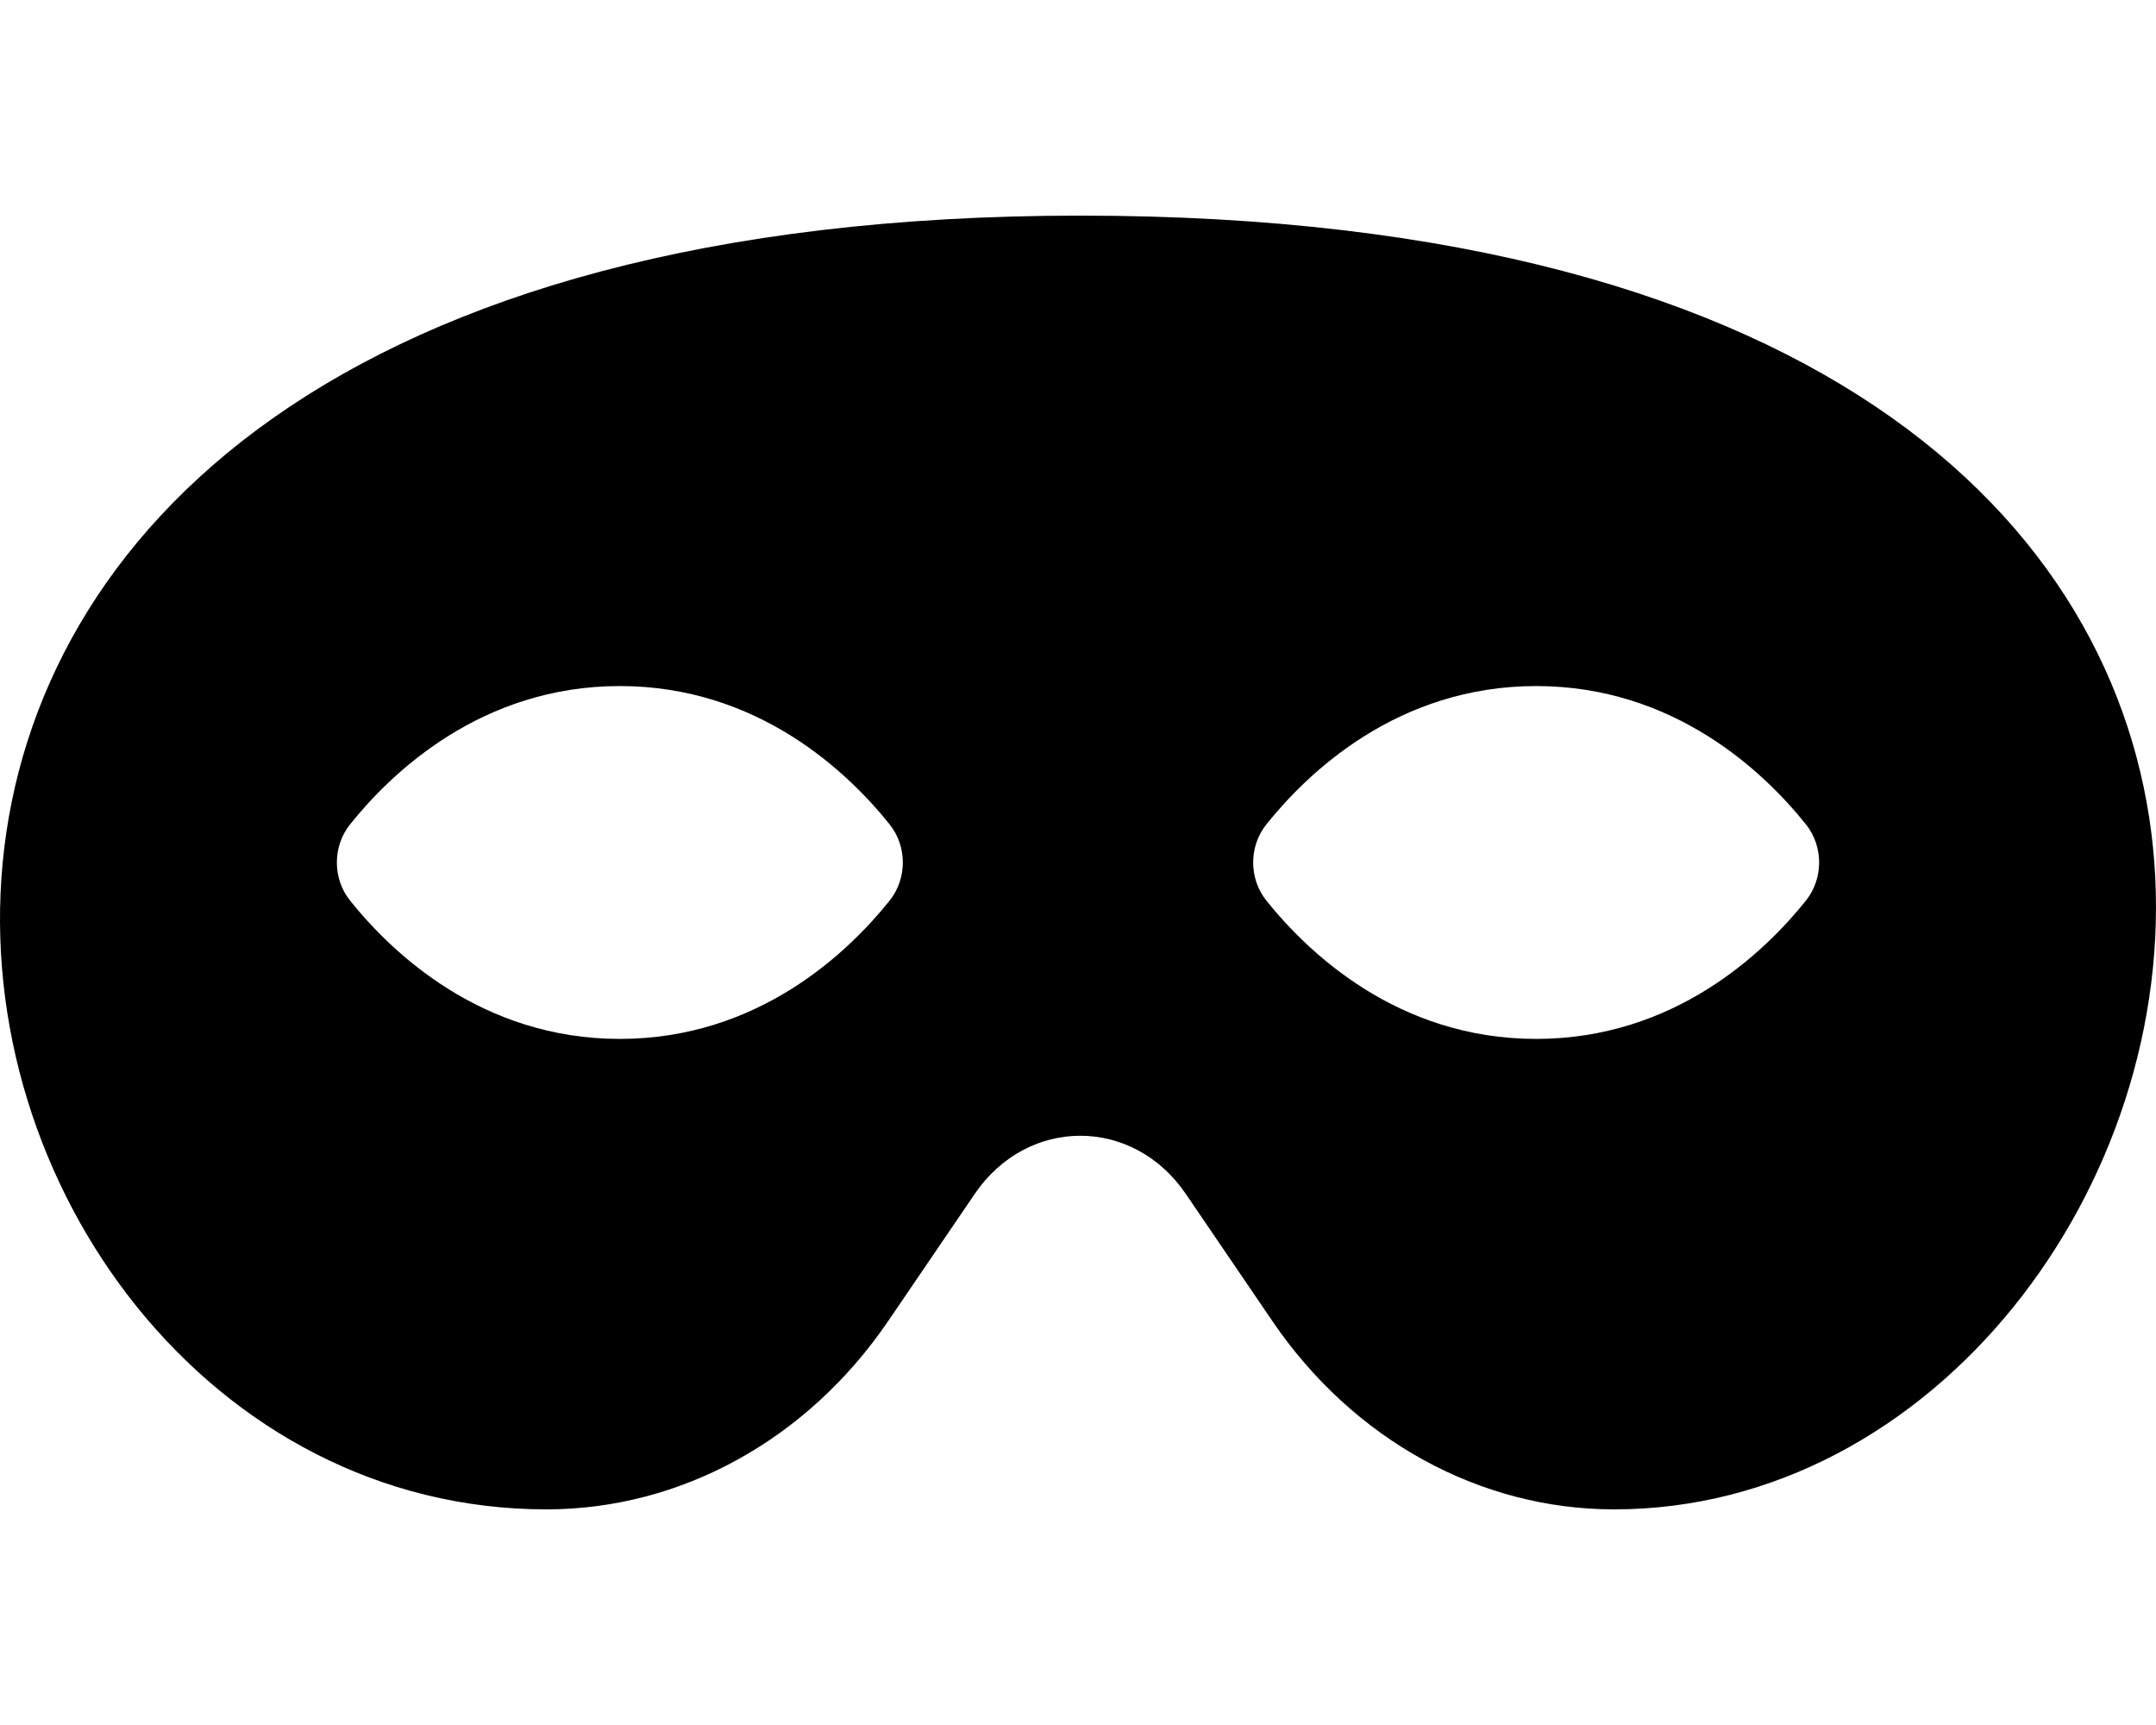
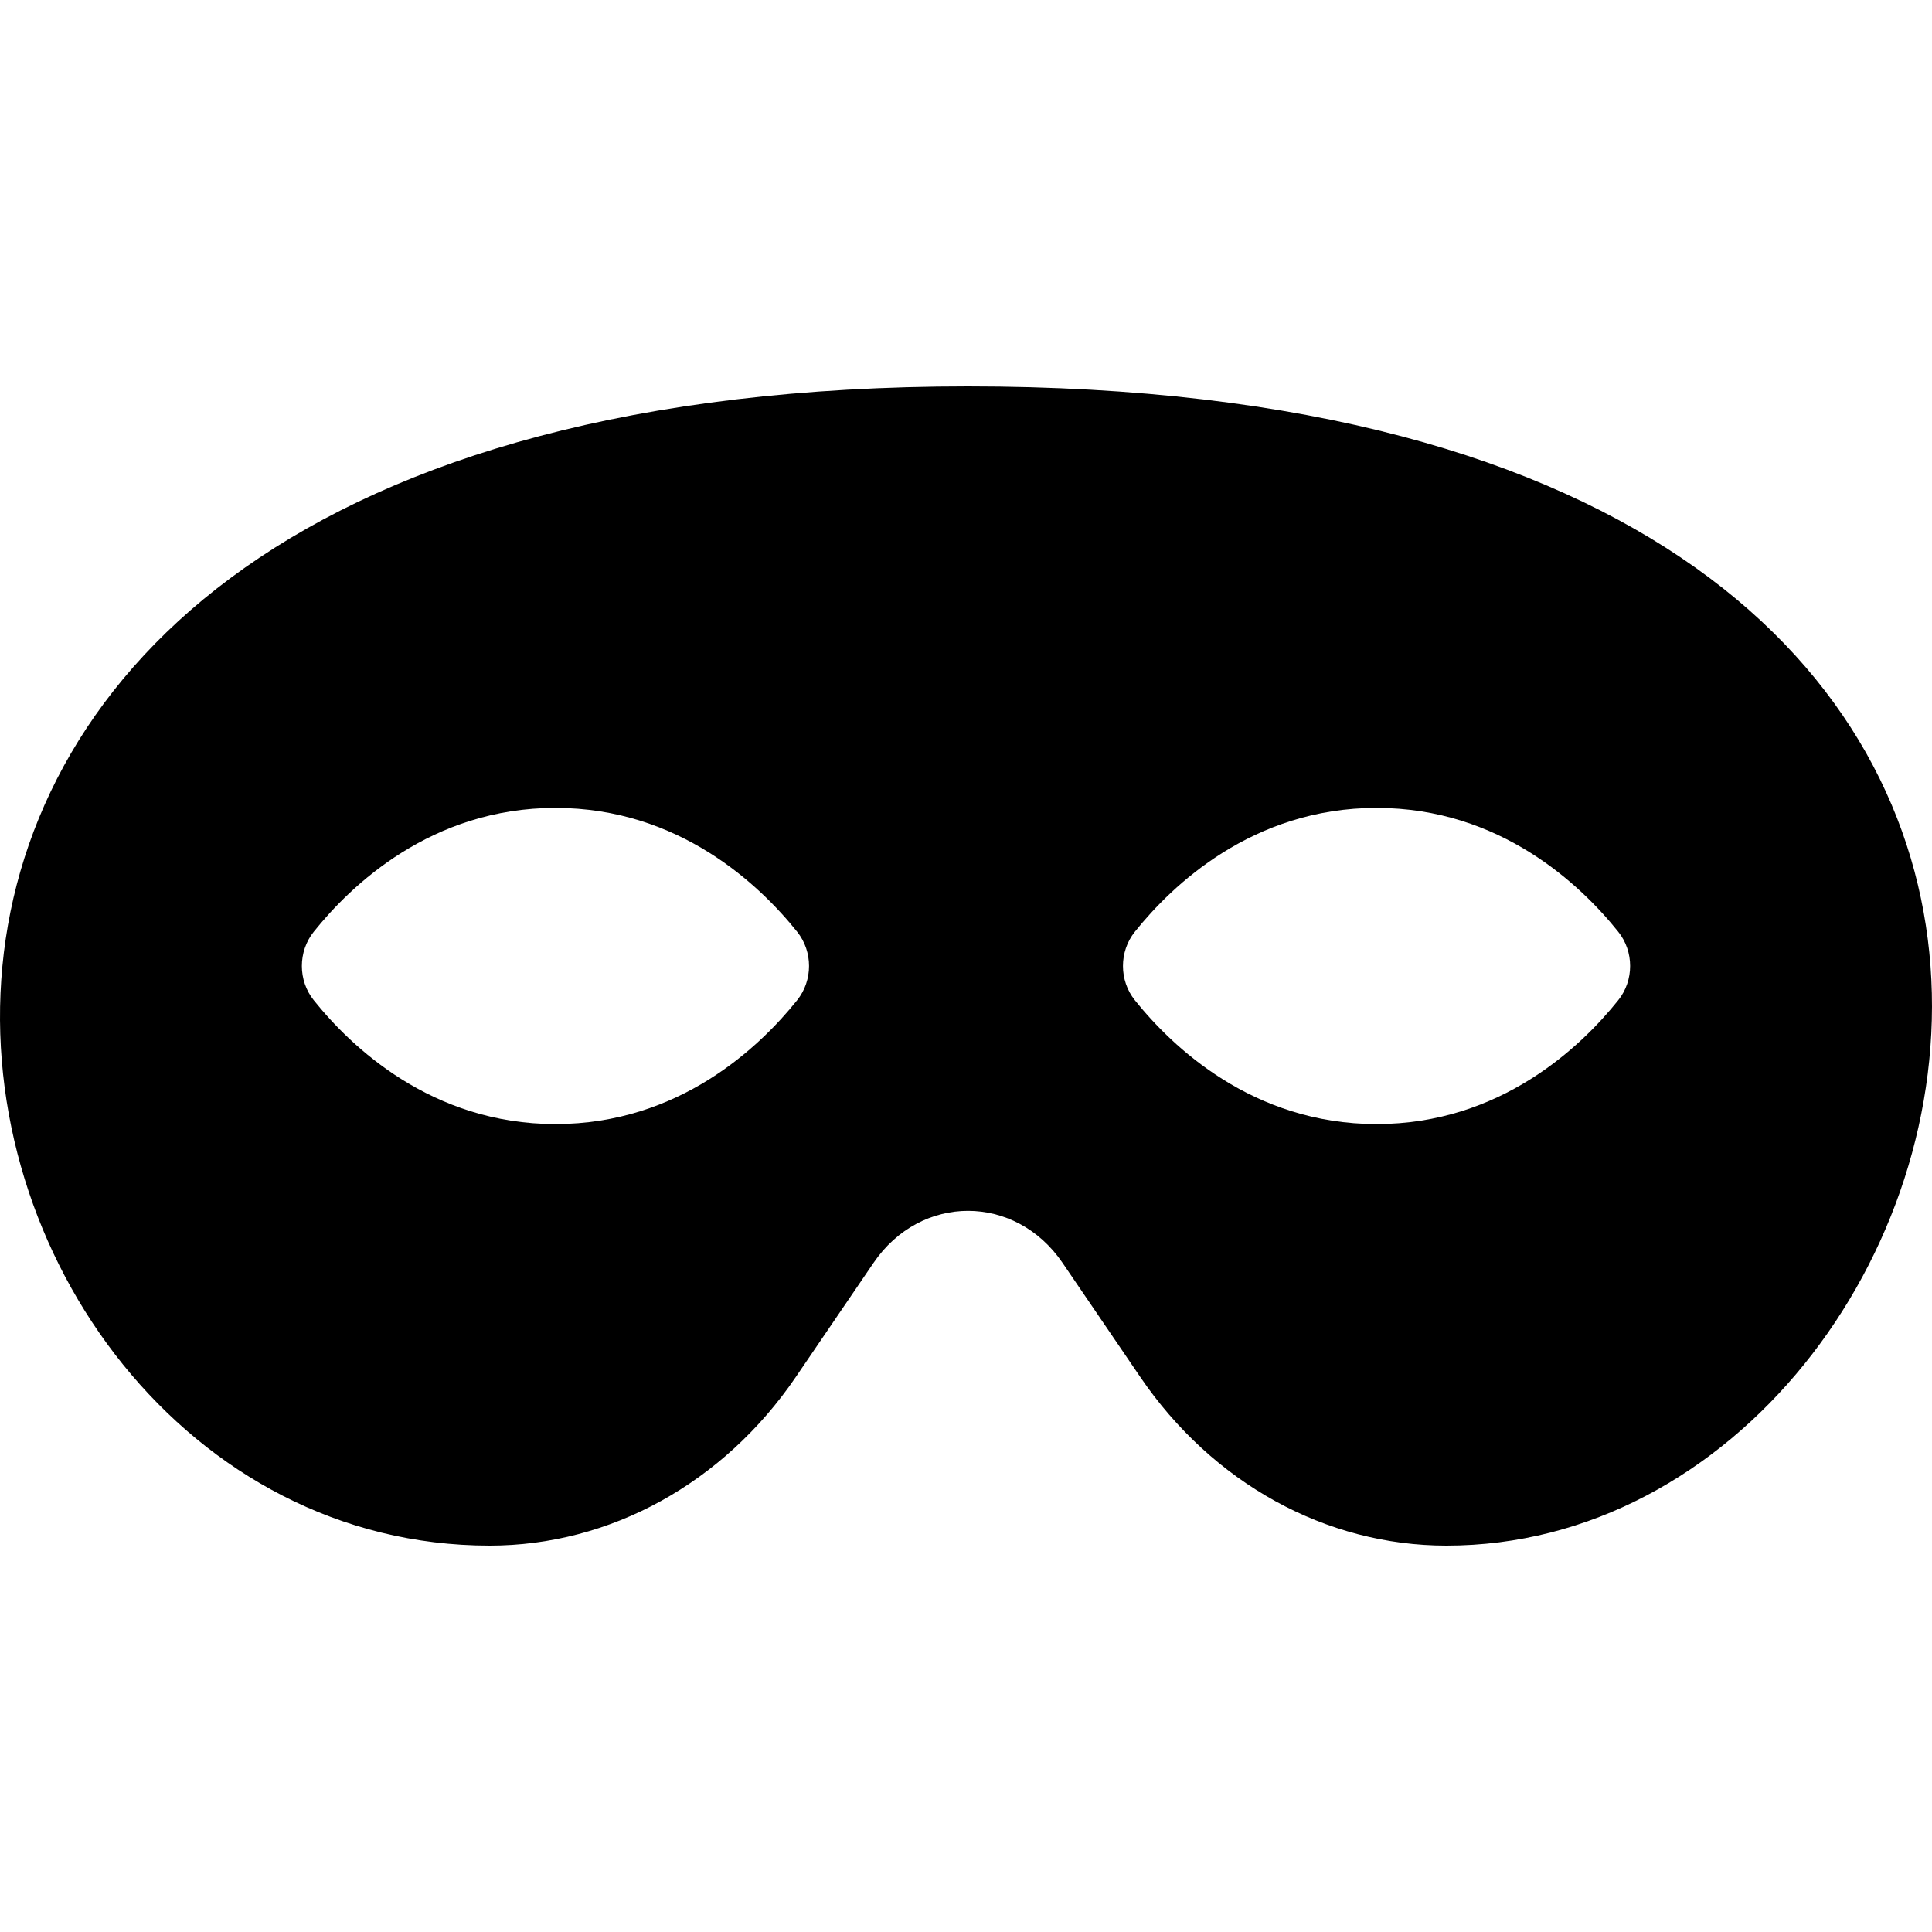
- <svg xmlns="http://www.w3.org/2000/svg" viewBox="0 0 640 512">
+ <svg xmlns="http://www.w3.org/2000/svg" width="15" height="15" viewBox="0 0 640 512">
  <path d="M320.67 64c-442.6 0-357.57 384-158.46 384 39.9 0 77.47-20.69 101.42-55.86l25.73-37.79c15.66-22.99 46.97-22.99 62.63 0l25.73 37.79C401.66 427.31 439.23 448 479.13 448c189.86 0 290.63-384-158.46-384zM184 308.36c-41.06 0-67.76-25.66-80.08-41.05-5.23-6.53-5.23-16.09 0-22.63 12.32-15.4 39.01-41.05 80.08-41.05s67.76 25.66 80.08 41.05c5.23 6.53 5.23 16.09 0 22.63-12.32 15.4-39.02 41.05-80.08 41.05zm272 0c-41.06 0-67.76-25.66-80.08-41.05-5.23-6.53-5.23-16.09 0-22.63 12.32-15.4 39.01-41.05 80.08-41.05s67.76 25.66 80.08 41.05c5.23 6.53 5.23 16.09 0 22.63-12.32 15.4-39.02 41.05-80.08 41.05z" />
</svg>
